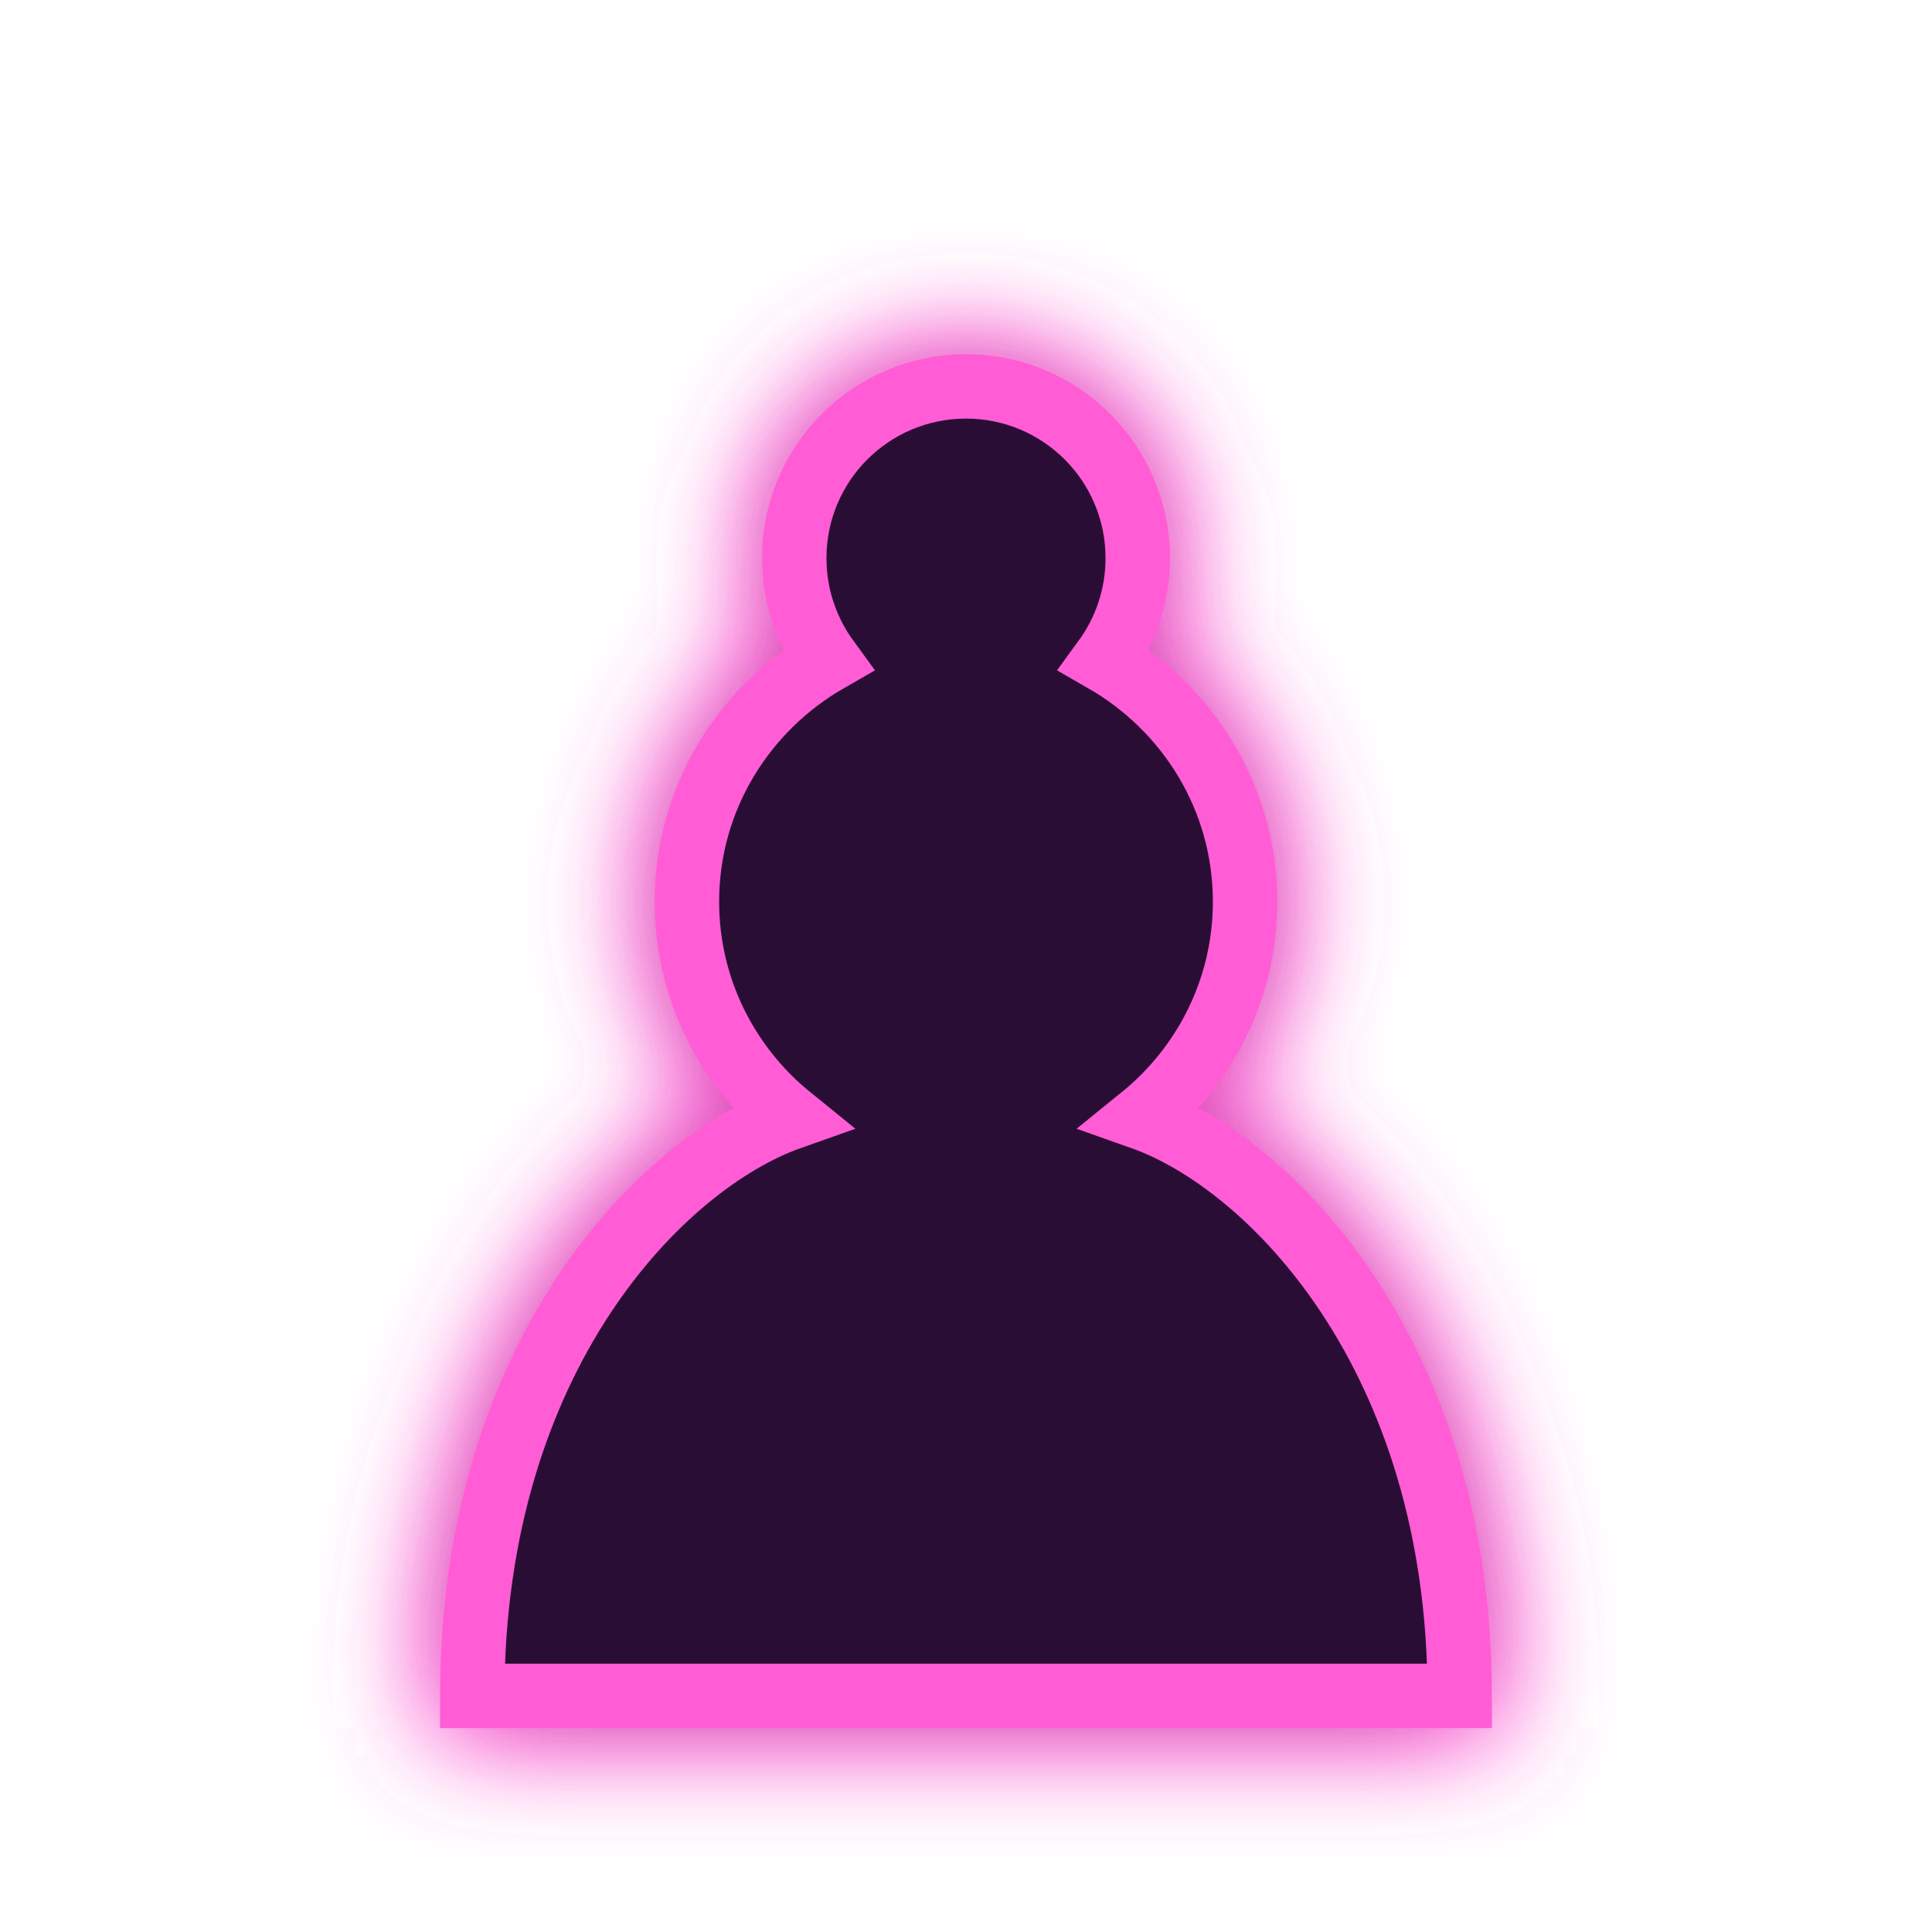
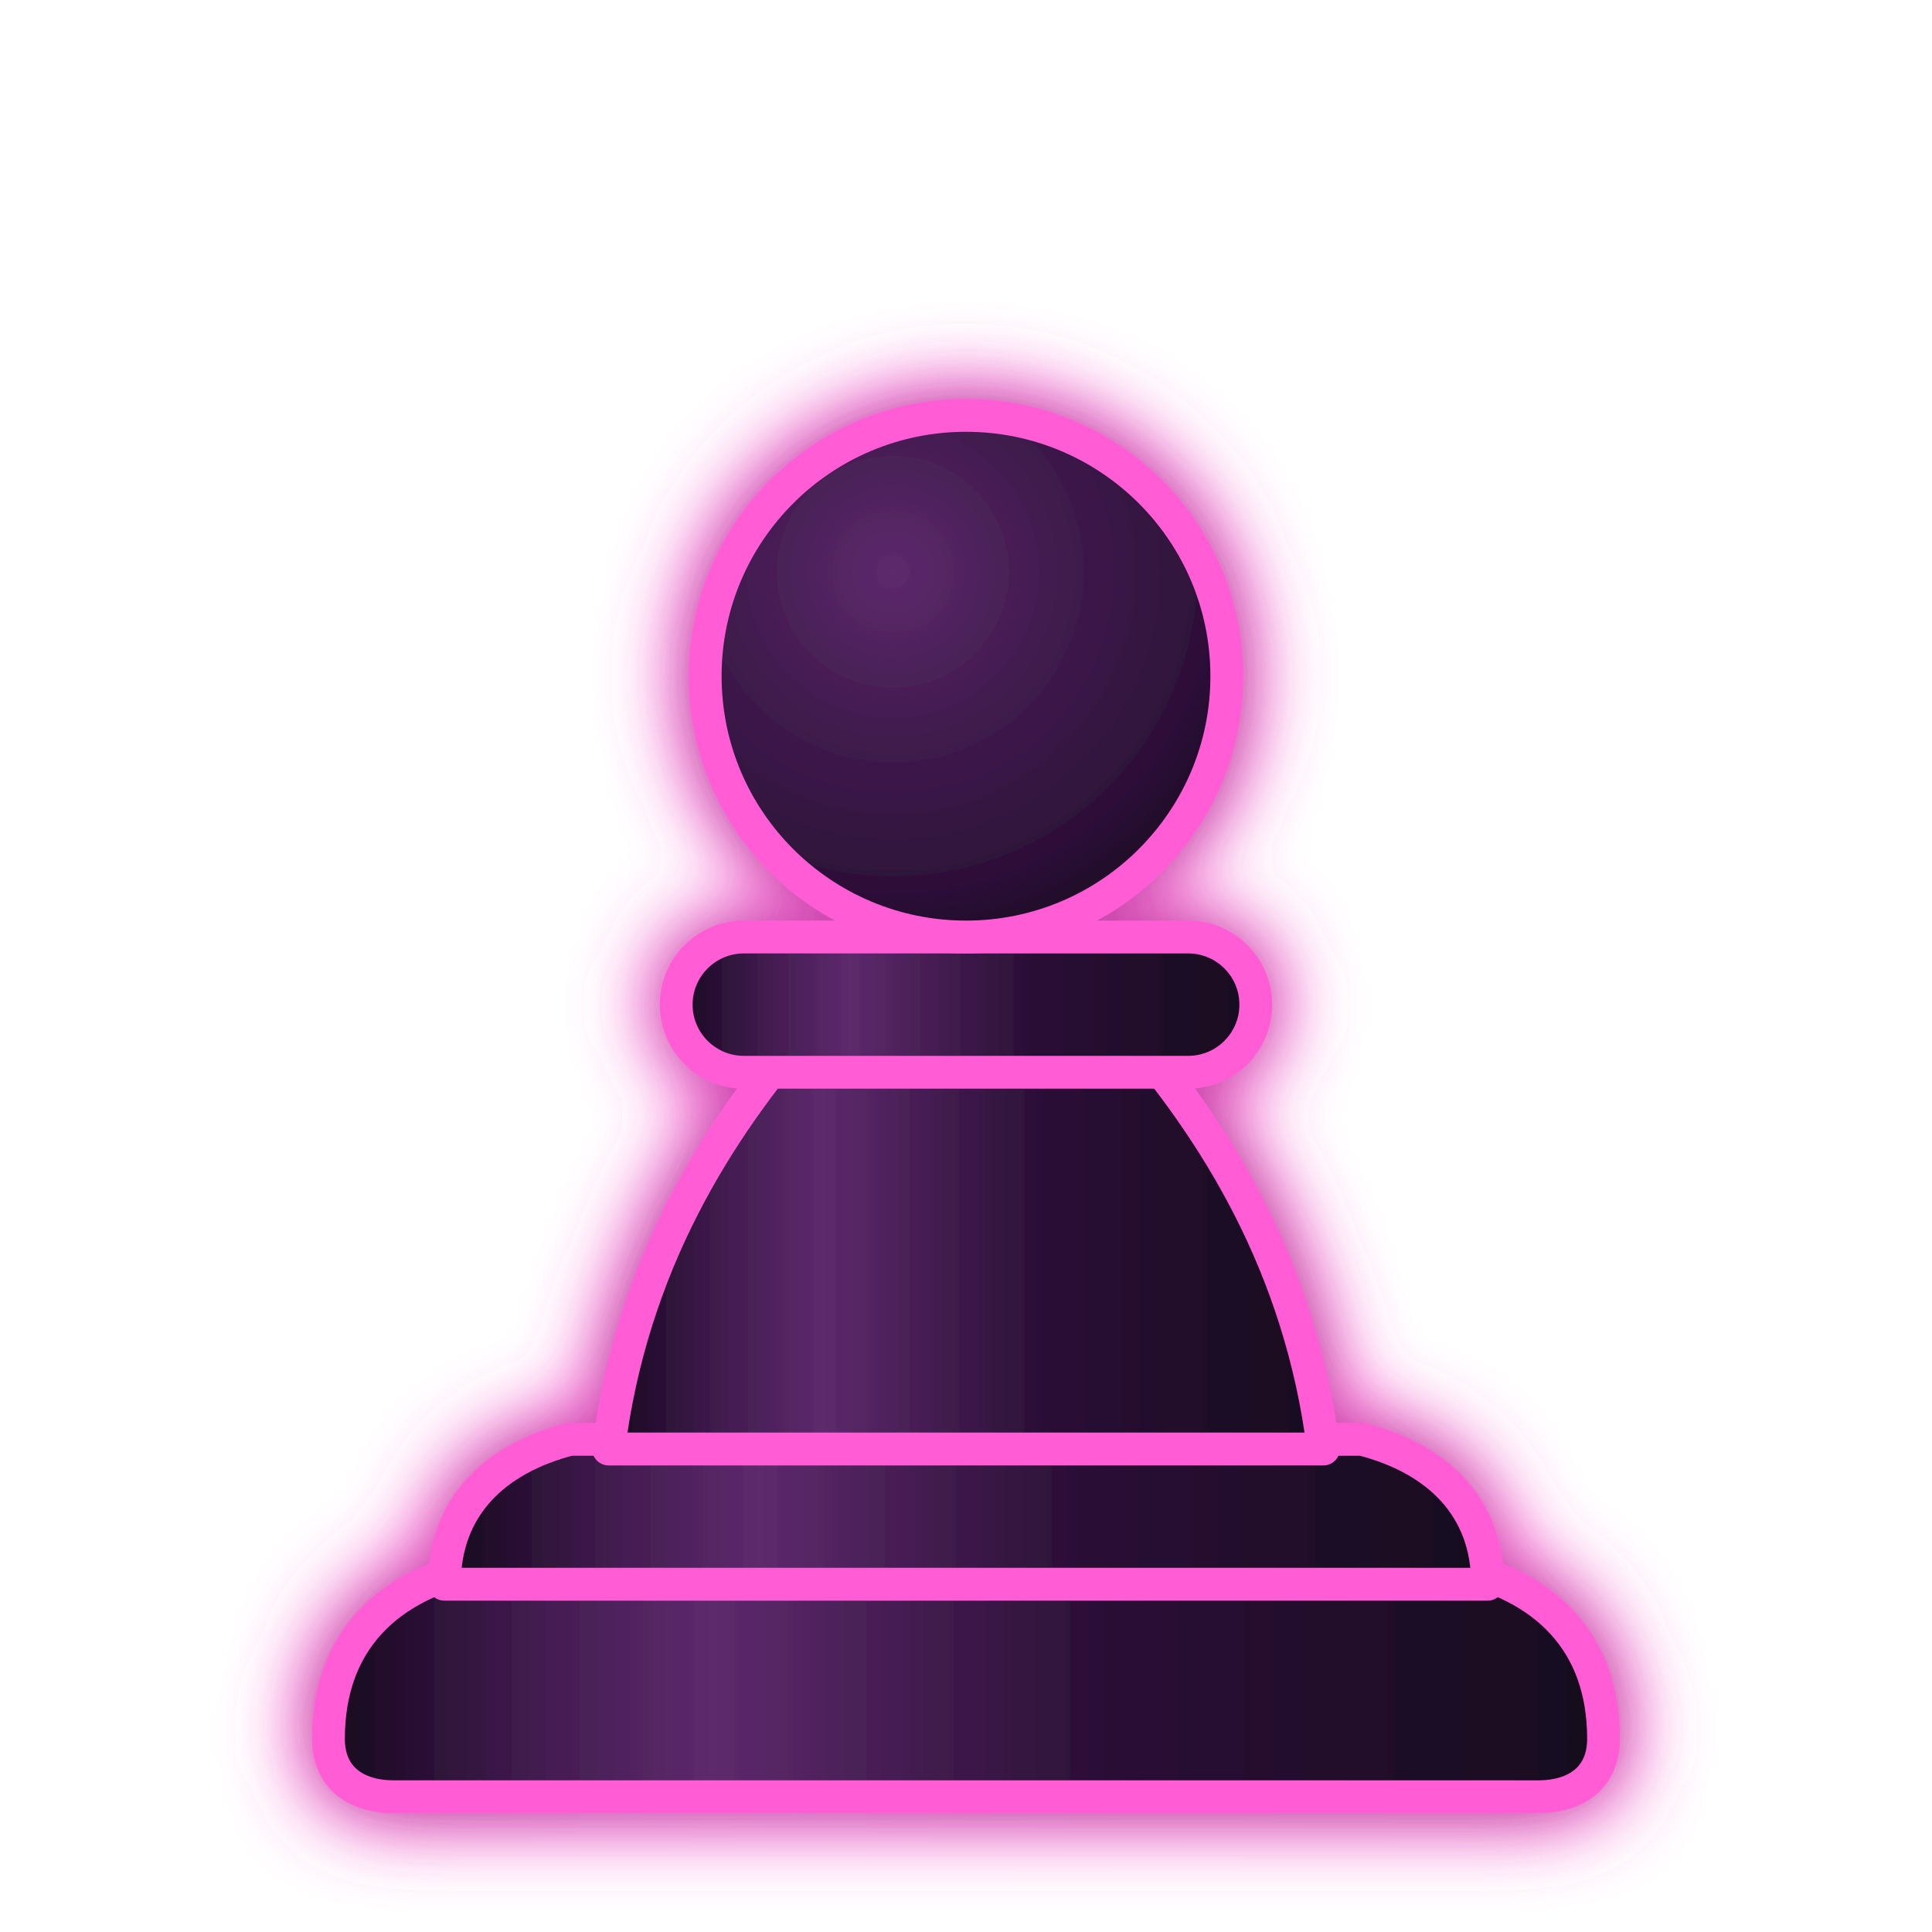
- <svg xmlns="http://www.w3.org/2000/svg" width="45" height="45" viewBox="0 0 45 45">
+ <svg xmlns="http://www.w3.org/2000/svg" width="45" height="45" viewBox="0 0 100 100">
  <defs>
-     <filter id="schein" x="-40%" y="-40%" width="180%" height="180%">
-       <feGaussianBlur stdDeviation="1.3" result="b" />
+     <linearGradient id="zy" x1="0" y1="0" x2="1" y2="0">
+       <stop offset="0" stop-color="#17071E" />
+       <stop offset=".16" stop-color="#421C50" />
+       <stop offset=".3" stop-color="#5D2A6C" />
+       <stop offset=".6" stop-color="#2C1037" />
+       <stop offset="1" stop-color="#17071E" />
+     </linearGradient>
+     <radialGradient id="ku" cx=".36" cy=".3" r=".78">
+       <stop offset="0" stop-color="#5D2A6C" />
+       <stop offset=".38" stop-color="#421C50" />
+       <stop offset=".8" stop-color="#2C1037" />
+       <stop offset="1" stop-color="#17071E" />
+     </radialGradient>
+     <radialGradient id="sch" cx=".5" cy=".5" r=".5">
+       <stop offset="0" stop-color="#000" stop-opacity=".34" />
+       <stop offset="1" stop-color="#000" stop-opacity="0" />
+     </radialGradient>
+     <filter id="glow" x="-30%" y="-30%" width="160%" height="160%">
+       <feGaussianBlur stdDeviation="2.1" result="b" />
      <feMerge>
        <feMergeNode in="b" />
        <feMergeNode in="b" />
        <feMergeNode in="SourceGraphic" />
      </feMerge>
    </filter>
  </defs>
-   <g filter="url(#schein)">
-     <g fill="#2C0F35">
-       <path d="M22.5 9c-2.21 0-4 1.79-4 4 0 .89.29 1.71.78 2.38C17.33 16.5 16 18.59 16 21c0 2.03.94 3.84 2.41 5.03-3 1.06-7.41 5.55-7.41 13.47h23c0-7.92-4.41-12.41-7.41-13.47 1.47-1.19 2.41-3 2.41-5.03 0-2.41-1.33-4.5-3.28-5.62.49-.67.78-1.49.78-2.38 0-2.21-1.79-4-4-4z" stroke="#FF5CD6" stroke-width="1.5" stroke-linecap="round" />
+   <g filter="url(#glow)">
+     <g fill="url(#zy)" stroke="#FF5CD6" stroke-width="1.7" stroke-linejoin="round">
+       <path d="M17 90c0-5 3-8 8-9h50c5 1 8 4 8 9 0 2-1.4 3-3.4 3H20.4C18.4 93 17 92 17 90z" />
+     </g>
+     <g fill="url(#zy)" stroke="#FF5CD6" stroke-width="1.7" stroke-linejoin="round">
+       <path d="M23 82c0-4 2.6-6.5 6.5-7.5h41c3.9 1 6.5 3.5 6.5 7.5z" />
+     </g>
+     <g fill="url(#zy)" stroke="#FF5CD6" stroke-width="1.7" stroke-linejoin="round">
+       <path d="M31.5 75c1.2-9.5 5.6-16.5 10.4-22h16.2c4.8 5.5 9.2 12.5 10.4 22z" />
+     </g>
+     <g fill="url(#zy)" stroke="#FF5CD6" stroke-width="1.7" stroke-linejoin="round">
+       <rect x="35" y="48.5" width="30" height="7" rx="3.5" />
+     </g>
+     <g fill="url(#ku)" stroke="#FF5CD6" stroke-width="1.7" stroke-linejoin="round">
+       <circle cx="50" cy="35" r="13.5" />
    </g>
  </g>
</svg>
